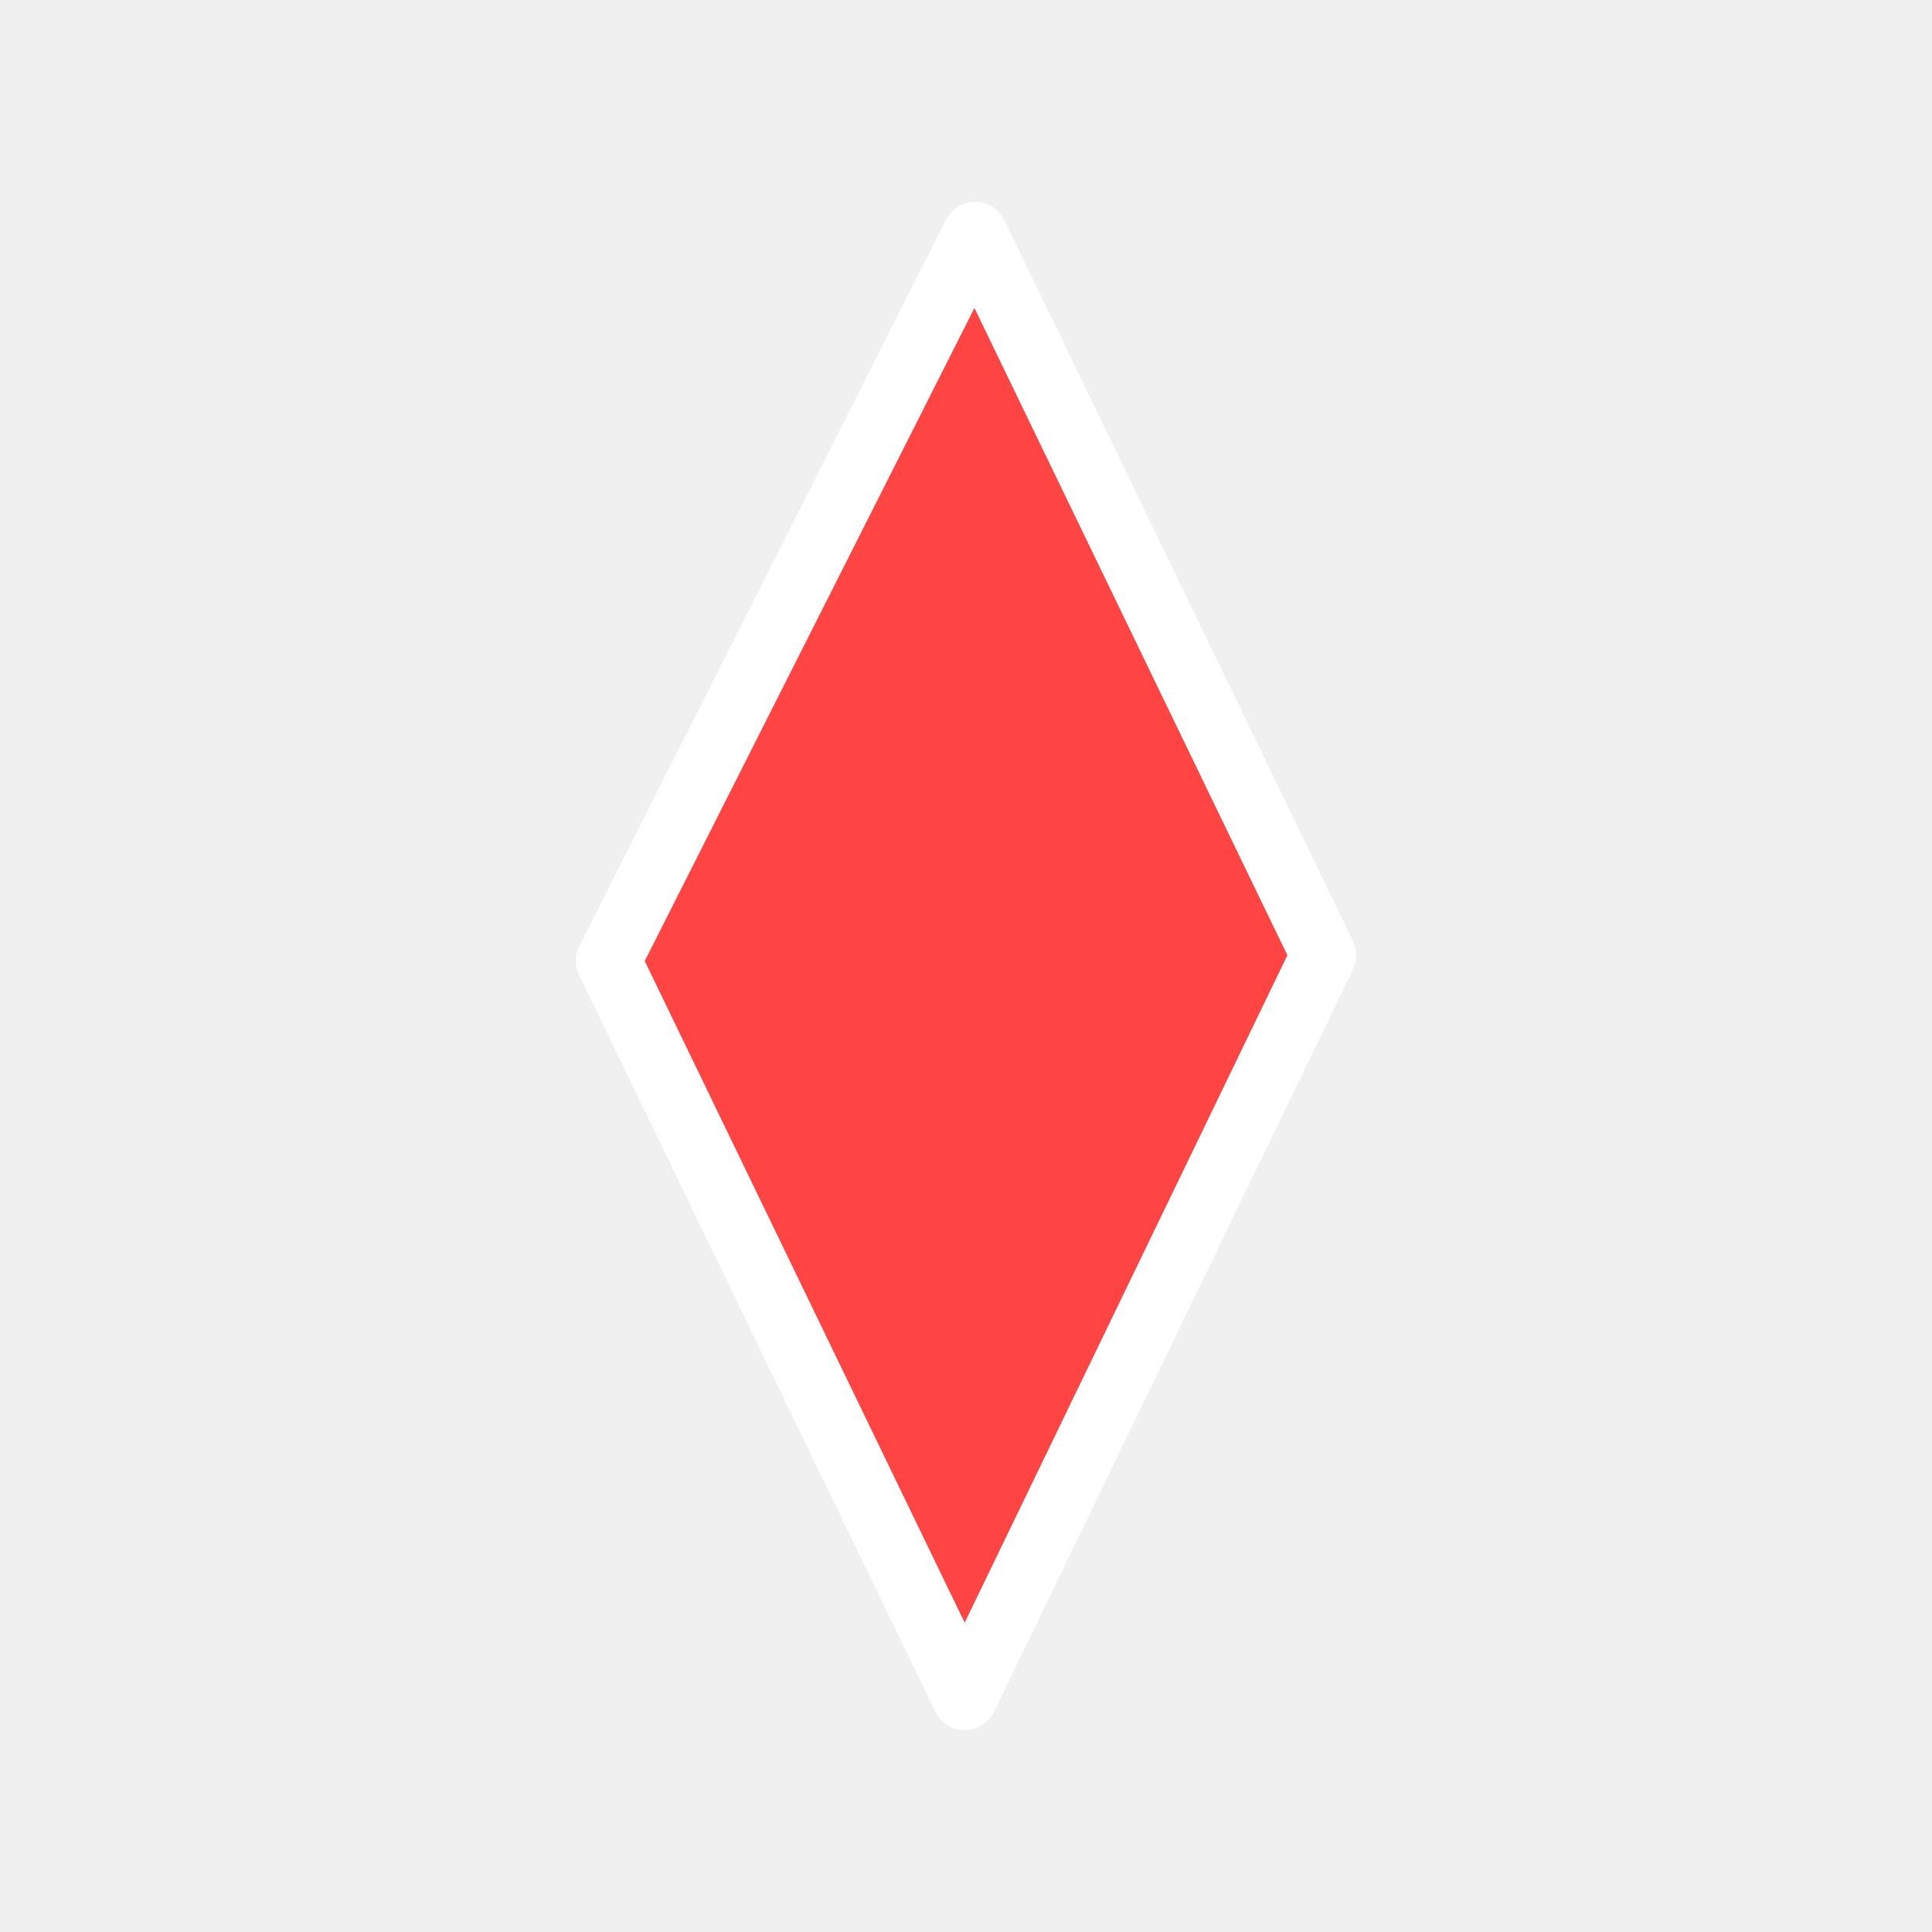
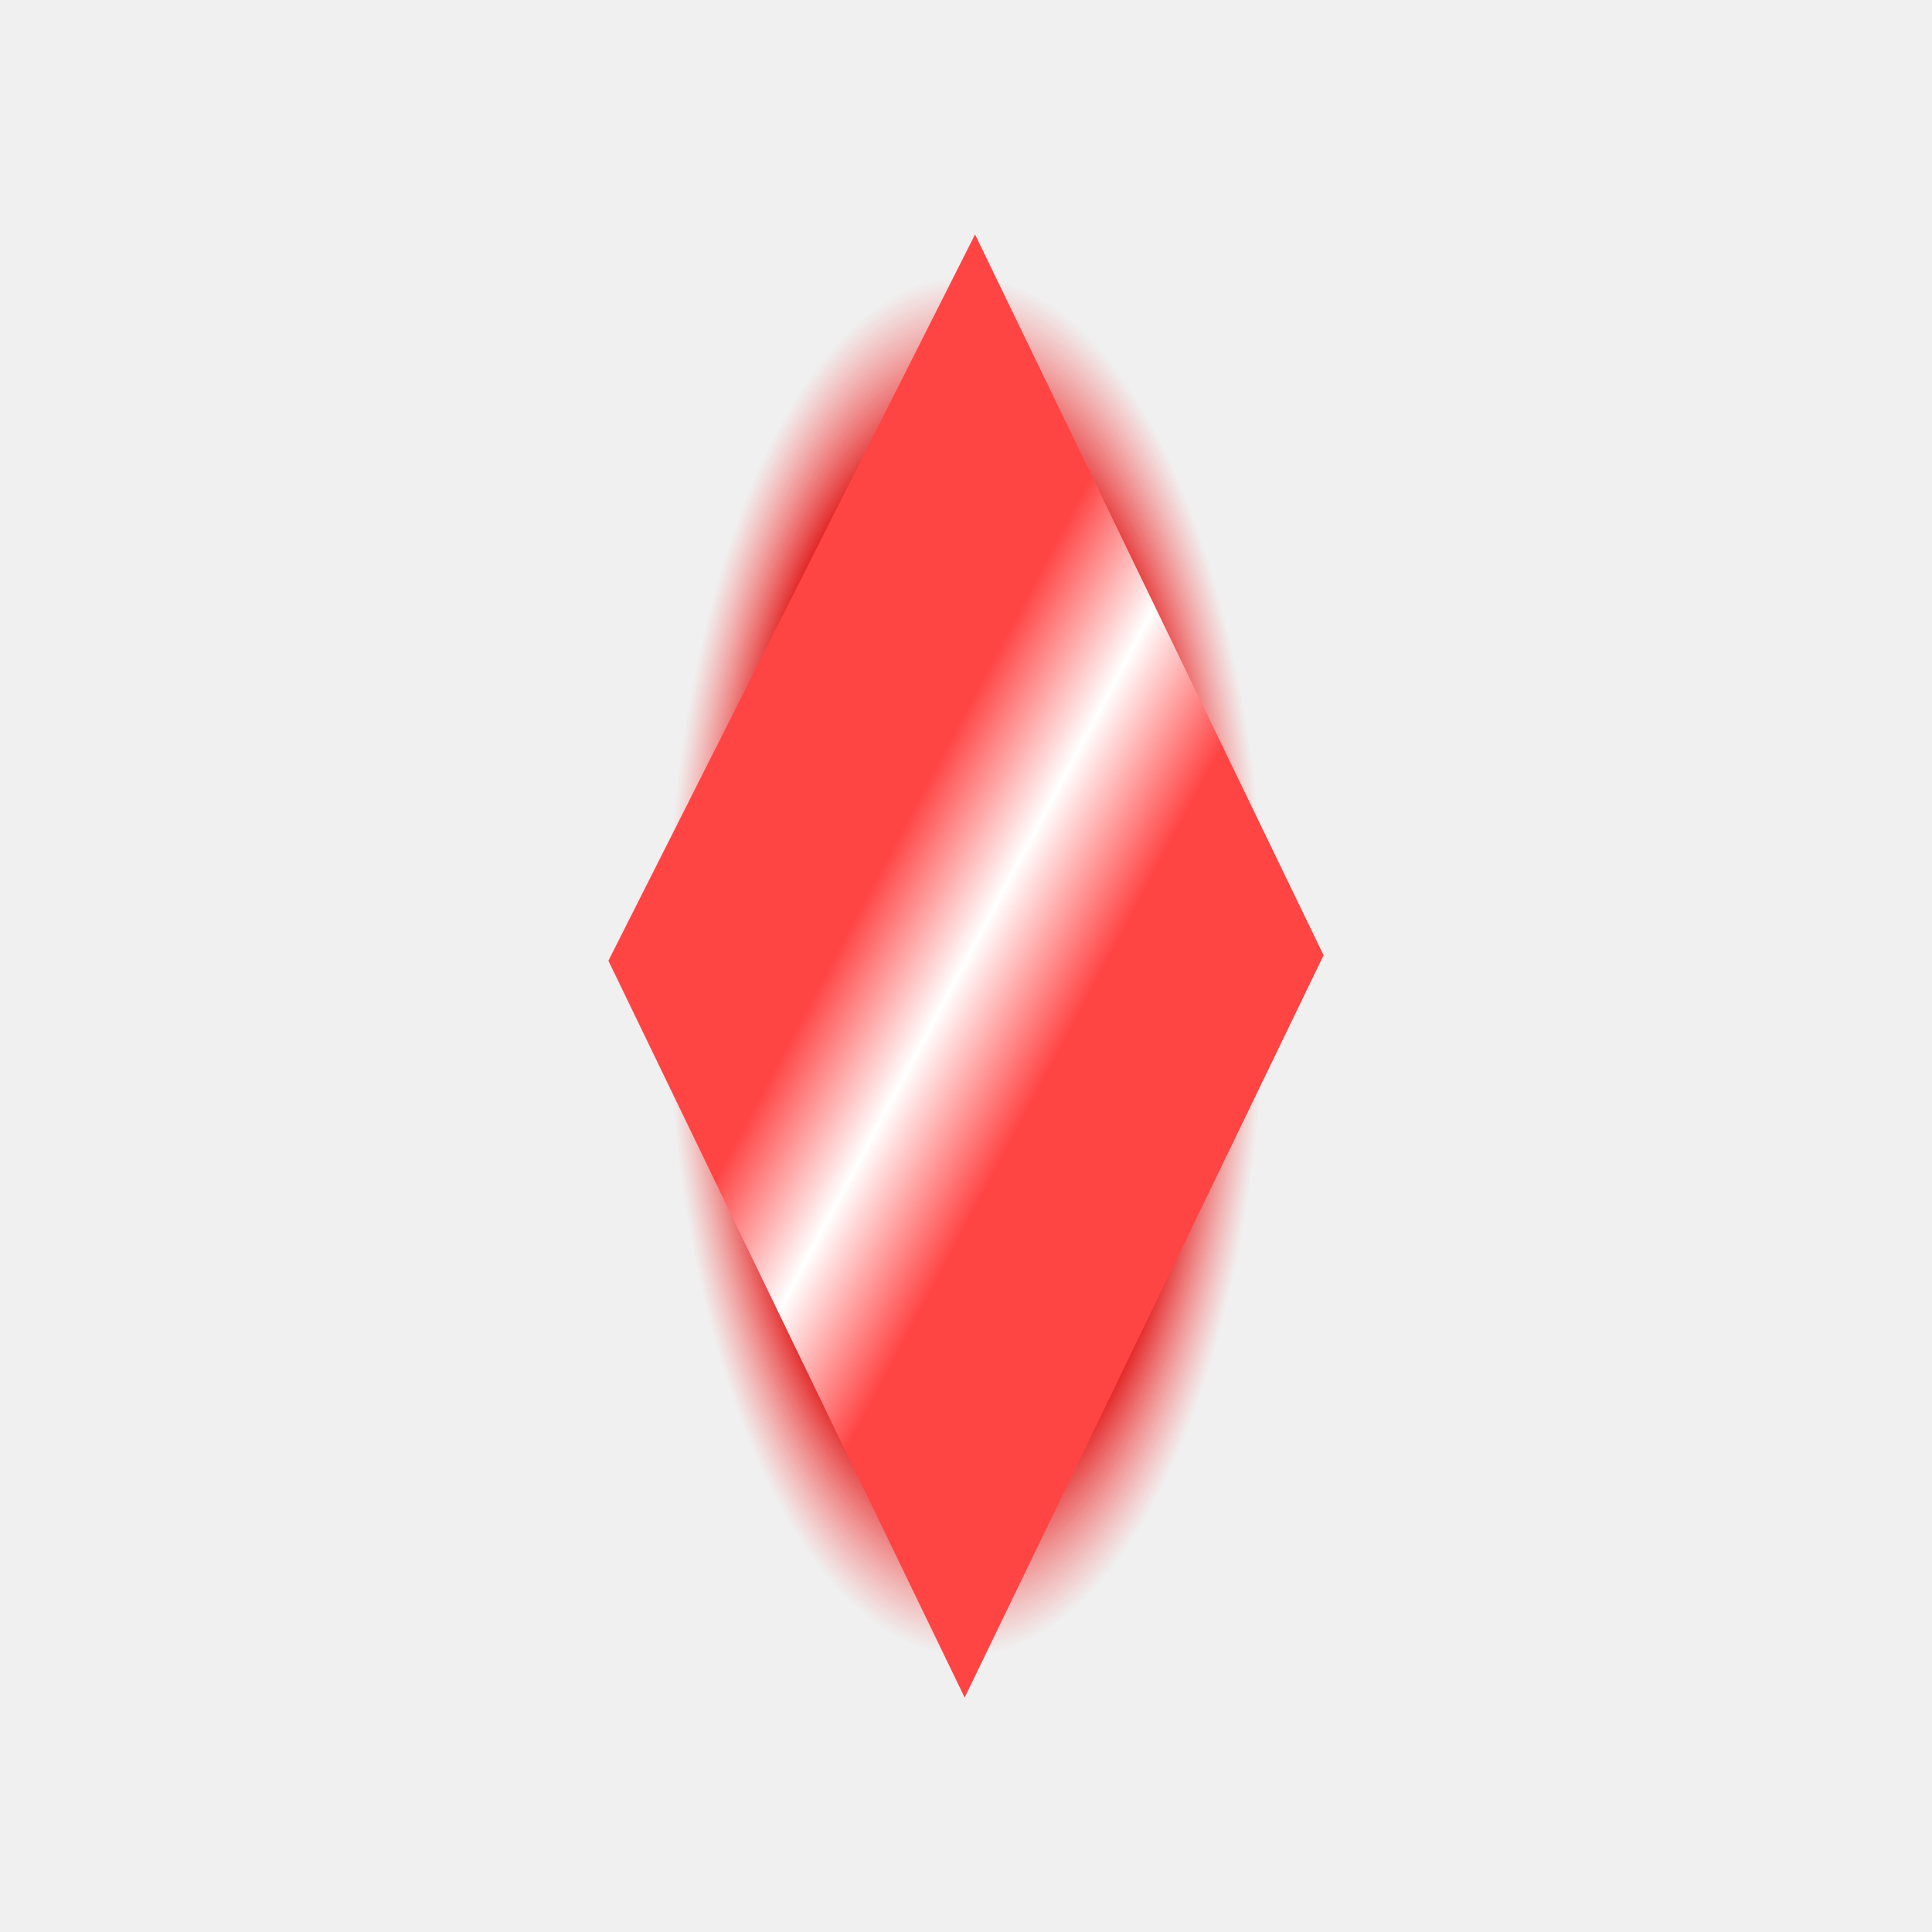
- <svg xmlns="http://www.w3.org/2000/svg" width="128" height="128" viewBox="0 0 128 128" version="1.1" id="svg5">
-   <defs id="defs2" />
+ <svg xmlns="http://www.w3.org/2000/svg" xmlns:xlink="http://www.w3.org/1999/xlink" width="128" height="128" viewBox="0 0 128 128" version="1.1" id="svg5">
+   <defs id="defs2">
+     <linearGradient id="linearGradient1040">
+       <stop style="stop-color:#df1717;stop-opacity:1;" offset="0.769" id="stop1036" />
+       <stop style="stop-color:#ff4b4b;stop-opacity:0;" offset="1" id="stop1038" />
+     </linearGradient>
+     <linearGradient id="linearGradient833">
+       <stop style="stop-color:#ff4444;stop-opacity:1;" offset="0.315" id="stop829" />
+       <stop style="stop-color:#ffffff;stop-opacity:1;" offset="0.5" id="stop965" />
+       <stop style="stop-color:#ff4444;stop-opacity:1;" offset="0.696" id="stop831" />
+     </linearGradient>
+     <linearGradient xlink:href="#linearGradient833" id="linearGradient967" x1="45.664" y1="53.042" x2="83.012" y2="72.968" gradientUnits="userSpaceOnUse" />
+     <radialGradient xlink:href="#linearGradient1040" id="radialGradient1042" cx="64" cy="64" fx="64" fy="64" r="19.844" gradientTransform="matrix(1,0,0,2.304762,0,-83.50477)" gradientUnits="userSpaceOnUse" />
+   </defs>
+   <g id="layer2">
+     <ellipse style="fill:url(#radialGradient1042);stroke:none;stroke-width:10;stroke-linecap:round;stroke-linejoin:round;paint-order:markers fill stroke;fill-opacity:1" id="path1034" cx="64" cy="64" rx="19.844" ry="45.735" />
+   </g>
  <g id="layer1">
-     <path style="fill:#ff4444;fill-opacity:1;stroke:#ffffff;stroke-width:4.32;stroke-linecap:round;stroke-linejoin:round;stroke-dasharray:none" d="M 64.6,15.531 87.692,63.289 63.912,112.469 40.308,63.651 Z" id="path26081" />
+     <path style="fill:url(#linearGradient967);fill-opacity:1;stroke:none;stroke-width:4.32;stroke-linecap:round;stroke-linejoin:round;stroke-dasharray:none" d="M 64.6,15.531 87.692,63.289 63.912,112.469 40.308,63.651 Z" id="path26081" />
  </g>
</svg>
